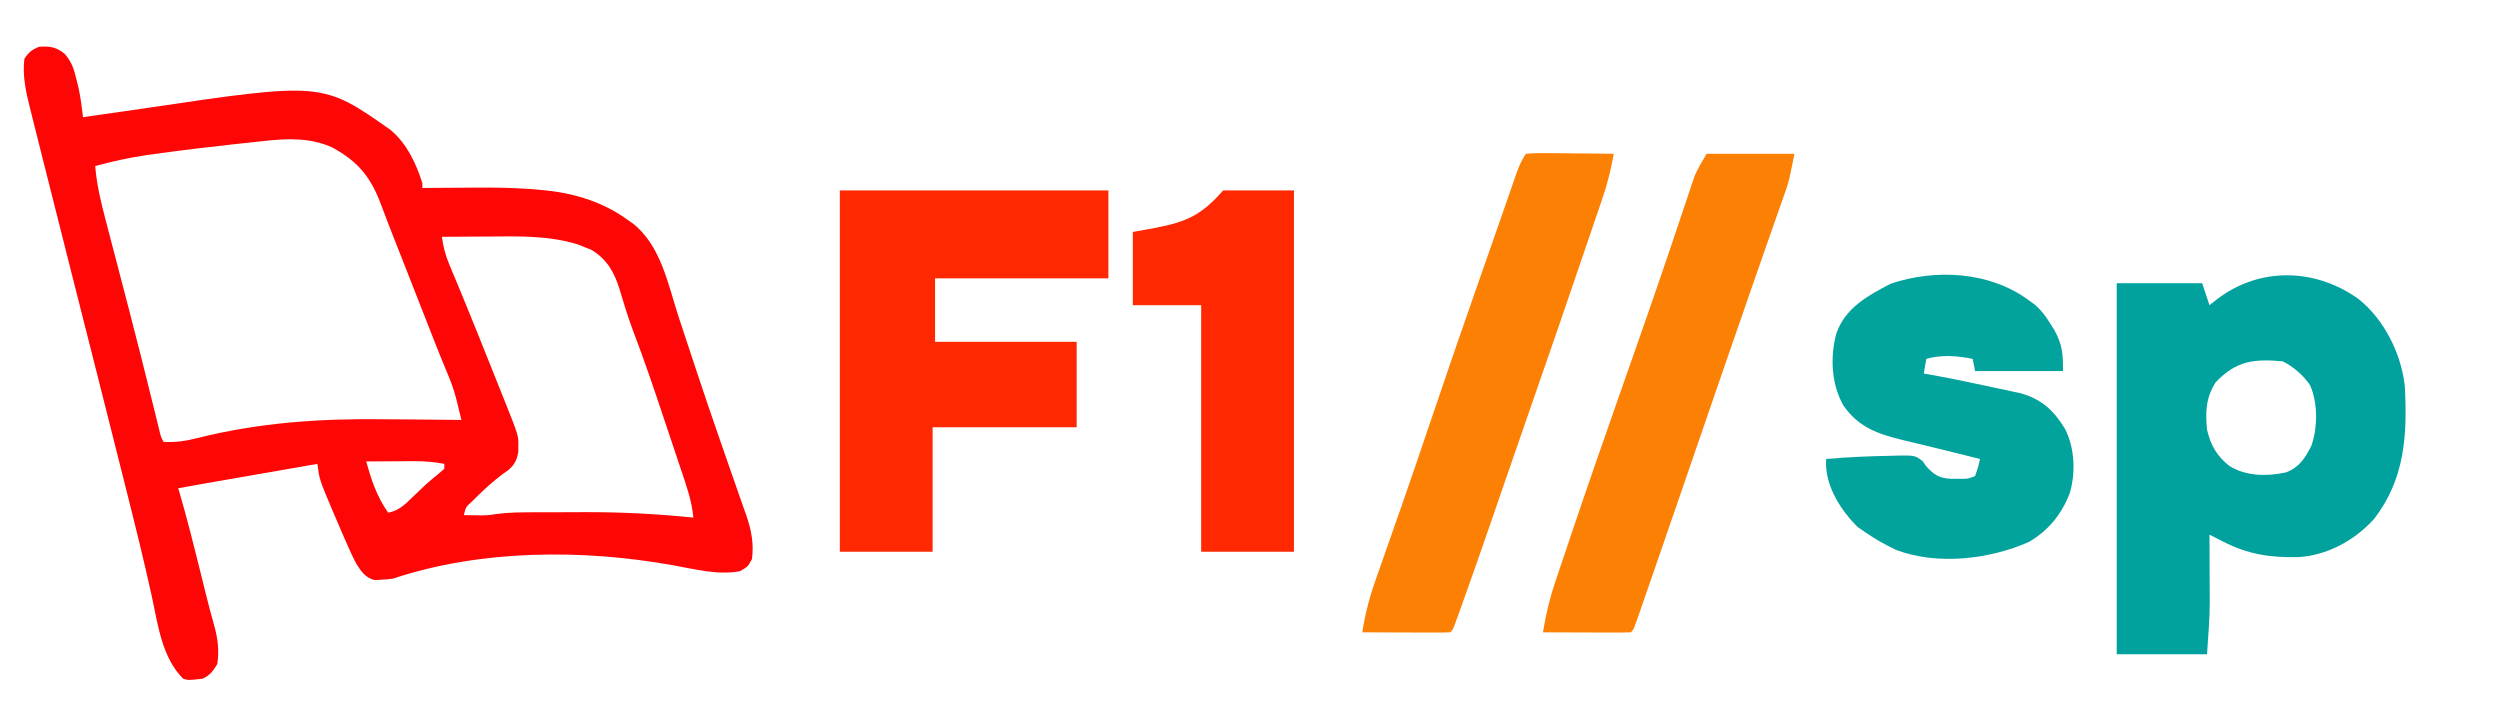
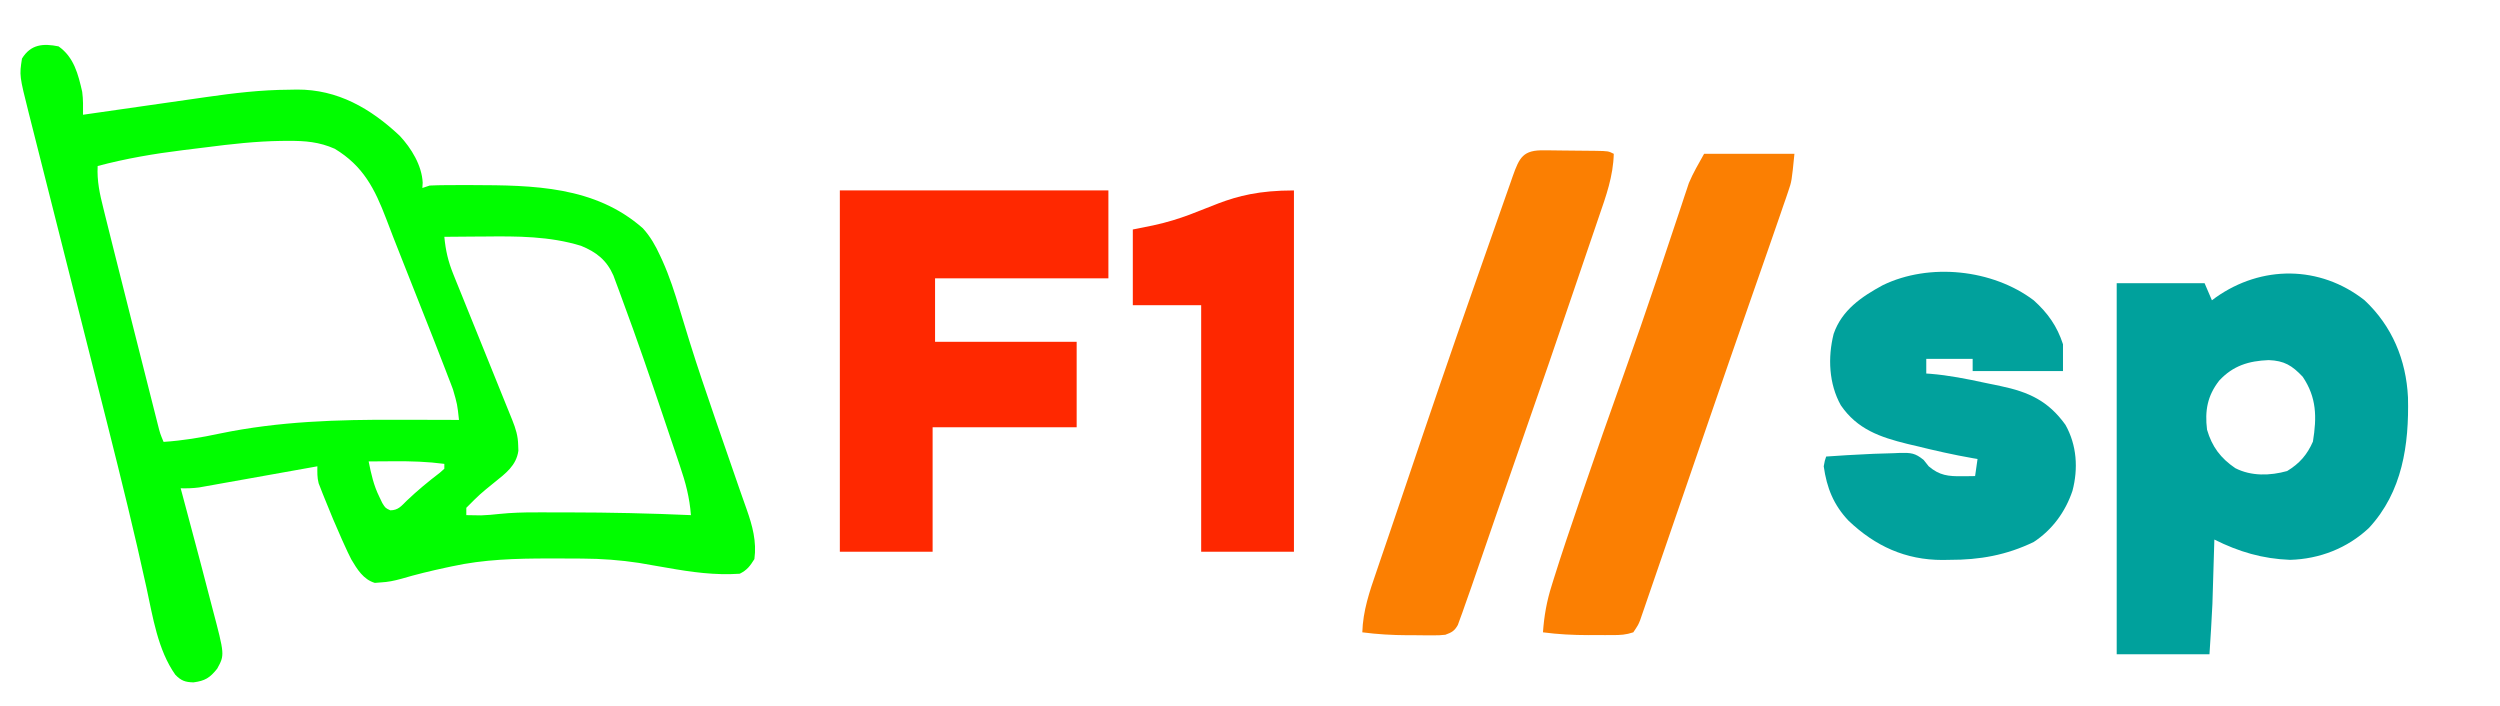
<svg xmlns="http://www.w3.org/2000/svg" version="1.1" width="1024" height="289">
-   <path d="M0 0 C2.856 3.384 3.666 5.93 4.699 10.215 C5.014 11.469 5.328 12.723 5.652 14.016 C6.466 17.986 7.002 21.877 7.449 25.902 C8.524 25.744 9.599 25.585 10.707 25.422 C15.372 24.74 20.042 24.087 24.711 23.434 C27.383 23.054 30.053 22.666 32.722 22.27 C105.524 11.471 105.524 11.471 133.449 31.152 C140.185 36.824 143.8 44.659 146.449 52.902 C146.449 53.562 146.449 54.222 146.449 54.902 C147.531 54.892 148.613 54.881 149.728 54.871 C153.841 54.834 157.955 54.811 162.068 54.792 C163.83 54.783 165.592 54.769 167.353 54.751 C176.854 54.659 186.249 54.8 195.707 55.77 C196.839 55.883 196.839 55.883 197.993 55.999 C209.676 57.333 220.878 60.948 230.449 67.902 C231.166 68.403 231.883 68.903 232.621 69.418 C244.02 78.245 247.049 94.171 251.267 107.255 C253.196 113.206 255.174 119.141 257.153 125.075 C257.894 127.298 258.63 129.522 259.367 131.746 C262.122 140.048 264.934 148.327 267.816 156.586 C269.394 161.111 270.962 165.639 272.53 170.167 C273.304 172.392 274.084 174.615 274.869 176.835 C275.977 179.97 277.067 183.111 278.152 186.254 C278.653 187.646 278.653 187.646 279.164 189.065 C281.196 195.022 282.285 200.597 281.449 206.902 C279.762 210.027 279.762 210.027 276.449 211.902 C267.469 213.513 258.174 211.077 249.347 209.476 C212.274 202.782 170.459 202.899 134.449 214.902 C132.145 215.211 132.145 215.211 129.574 215.34 C128.731 215.4 127.888 215.461 127.02 215.523 C123.155 214.589 121.489 212.115 119.449 208.902 C117.8 205.825 116.392 202.67 115.012 199.465 C114.434 198.148 114.434 198.148 113.844 196.804 C112.698 194.176 111.569 191.541 110.449 188.902 C110.127 188.145 109.804 187.387 109.472 186.606 C104.309 174.37 104.309 174.37 103.449 167.902 C102.558 168.061 101.668 168.219 100.75 168.383 C89.796 170.327 78.833 172.22 67.868 174.1 C60.721 175.328 53.581 176.588 46.449 177.902 C46.685 178.702 46.921 179.502 47.164 180.325 C50.031 190.188 52.554 200.118 55.012 210.09 C55.782 213.209 56.555 216.327 57.328 219.445 C57.511 220.187 57.695 220.929 57.884 221.694 C58.921 225.867 60.025 230.011 61.199 234.148 C62.669 239.471 63.285 244.404 62.449 249.902 C60.648 252.904 59.546 254.354 56.449 255.902 C50.737 256.558 50.737 256.558 48.449 255.902 C39.829 247.179 38.221 234.209 35.73 222.633 C32.559 208.15 29.011 193.777 25.387 179.402 C24.877 177.372 24.367 175.341 23.857 173.311 C16.923 145.675 9.918 118.056 2.923 90.435 C-1.838 71.637 -6.593 52.838 -11.301 34.027 C-11.635 32.693 -11.635 32.693 -11.977 31.331 C-12.581 28.92 -13.183 26.509 -13.785 24.098 C-14.038 23.088 -14.038 23.088 -14.296 22.059 C-15.975 15.311 -17.412 8.884 -16.551 1.902 C-14.754 -0.729 -13.551 -1.664 -10.676 -2.91 C-6.25 -3.301 -3.48 -2.862 0 0 Z M81.754 35.637 C81.017 35.715 80.279 35.793 79.52 35.873 C77.121 36.128 74.722 36.39 72.324 36.652 C71.504 36.742 70.684 36.831 69.84 36.923 C58.835 38.126 47.85 39.428 36.887 40.965 C35.797 41.115 34.707 41.265 33.583 41.419 C26.406 42.462 19.452 44.02 12.449 45.902 C13.062 53.503 14.747 60.577 16.695 67.938 C17.196 69.863 17.697 71.788 18.198 73.714 C18.728 75.744 19.26 77.773 19.793 79.802 C21.445 86.087 23.08 92.378 24.716 98.667 C25.261 100.764 25.808 102.861 26.354 104.957 C29.879 118.496 33.273 132.065 36.617 145.649 C36.806 146.413 36.995 147.177 37.19 147.964 C37.686 149.971 38.179 151.979 38.672 153.987 C39.32 156.813 39.32 156.813 40.449 158.902 C45.354 159.14 49.489 158.563 54.239 157.349 C79.654 150.963 104.663 149.289 130.714 149.628 C134.315 149.67 137.917 149.687 141.52 149.707 C148.496 149.749 155.473 149.817 162.449 149.902 C161.977 147.974 161.502 146.046 161.025 144.119 C160.761 143.046 160.497 141.972 160.224 140.866 C159.366 137.584 158.27 134.526 156.949 131.402 C156.42 130.126 155.893 128.848 155.367 127.57 C154.919 126.488 154.919 126.488 154.462 125.384 C152.339 120.184 150.31 114.945 148.262 109.715 C147.306 107.28 146.35 104.845 145.395 102.41 C144.166 99.279 142.938 96.148 141.71 93.017 C141.219 91.765 140.727 90.513 140.236 89.26 C139.51 87.41 138.784 85.559 138.058 83.709 C137.119 81.317 136.177 78.926 135.233 76.535 C133.337 71.736 131.447 66.939 129.672 62.094 C125.42 50.588 120.424 44.277 109.582 38.312 C100.571 34.256 91.388 34.592 81.754 35.637 Z M154.449 74.902 C155.009 78.867 155.846 82.298 157.391 85.988 C158.007 87.479 158.007 87.479 158.637 89.001 C159.09 90.082 159.544 91.163 160.012 92.277 C161.004 94.677 161.995 97.076 162.984 99.477 C163.252 100.125 163.52 100.773 163.796 101.441 C167.218 109.738 170.546 118.072 173.877 126.406 C174.934 129.052 175.994 131.698 177.053 134.343 C177.716 136.002 178.38 137.661 179.043 139.32 C179.343 140.068 179.642 140.816 179.951 141.587 C185.863 156.399 185.863 156.399 185.762 160.652 C185.758 161.369 185.754 162.086 185.75 162.824 C185.265 166.176 184.245 168.215 181.672 170.438 C180.959 170.942 180.246 171.446 179.512 171.965 C175.51 174.963 171.924 178.195 168.387 181.715 C167.898 182.195 167.408 182.675 166.905 183.17 C164.223 185.582 164.223 185.582 163.449 188.902 C164.949 188.93 166.449 188.949 167.949 188.965 C168.785 188.976 169.62 188.988 170.48 189 C173.544 188.953 173.544 188.953 176.928 188.407 C182.202 187.733 187.451 187.74 192.762 187.734 C193.848 187.731 194.934 187.728 196.052 187.724 C198.352 187.719 200.652 187.717 202.951 187.717 C206.383 187.715 209.814 187.697 213.246 187.678 C228.076 187.641 242.695 188.401 257.449 189.902 C256.824 183.044 254.6 176.812 252.406 170.312 C252 169.095 251.594 167.878 251.176 166.624 C250.316 164.048 249.452 161.474 248.586 158.9 C247.492 155.651 246.405 152.4 245.321 149.148 C241.295 137.068 237.22 125.028 232.659 113.139 C230.58 107.575 228.85 101.897 227.172 96.201 C224.962 89.207 222.015 84.058 215.625 80.195 C214.68 79.831 213.735 79.466 212.762 79.09 C211.83 78.712 210.898 78.334 209.938 77.945 C198.097 74.405 186.507 74.666 174.262 74.777 C172.337 74.787 170.411 74.797 168.486 74.805 C163.807 74.827 159.128 74.861 154.449 74.902 Z M123.449 166.902 C125.618 174.668 127.776 181.281 132.449 187.902 C137.031 187.04 139.569 184.302 142.824 181.152 C143.935 180.094 145.047 179.036 146.16 177.98 C146.701 177.464 147.242 176.948 147.8 176.416 C149.436 174.914 151.129 173.524 152.863 172.137 C154.143 171.031 154.143 171.031 155.449 169.902 C155.449 169.242 155.449 168.582 155.449 167.902 C151.3 167.117 147.396 166.784 143.176 166.805 C142.022 166.808 140.868 166.811 139.68 166.814 C137.895 166.827 137.895 166.827 136.074 166.84 C134.255 166.847 134.255 166.847 132.398 166.854 C129.415 166.865 126.432 166.882 123.449 166.902 Z " fill="#FE0605" transform="translate(26.55078,22.09766)" />
-   <path d="M0 0 C10.486 8.381 17.391 22.246 18.918 35.508 C19.999 55.571 19.045 73.816 6.168 90.258 C-1.874 99.014 -13.009 105.079 -24.902 105.711 C-36.279 105.919 -45.128 104.611 -55.406 99.391 C-56.473 98.851 -57.54 98.311 -58.639 97.754 C-59.445 97.343 -60.252 96.932 -61.082 96.508 C-61.077 97.459 -61.072 98.411 -61.066 99.391 C-61.048 102.997 -61.036 106.604 -61.027 110.21 C-61.022 111.757 -61.015 113.303 -61.007 114.85 C-60.994 117.102 -60.989 119.354 -60.984 121.605 C-60.979 122.272 -60.974 122.938 -60.969 123.625 C-60.968 130.979 -61.589 138.11 -62.082 145.508 C-74.292 145.508 -86.502 145.508 -99.082 145.508 C-99.082 95.348 -99.082 45.188 -99.082 -6.492 C-87.532 -6.492 -75.982 -6.492 -64.082 -6.492 C-63.092 -3.522 -62.102 -0.552 -61.082 2.508 C-59.927 1.6 -58.772 0.693 -57.582 -0.242 C-40.153 -13.253 -17.603 -12.616 0 0 Z M-58.52 34.07 C-62.553 40.363 -62.801 46.196 -62.082 53.508 C-60.593 59.883 -58.079 64.267 -52.961 68.352 C-46.022 72.622 -37.61 72.695 -29.754 71.008 C-24.218 68.89 -21.919 65.151 -19.332 60.07 C-16.747 52.587 -16.631 42.565 -19.891 35.258 C-22.657 31.194 -26.686 27.706 -31.082 25.508 C-42.797 24.438 -50.105 25.225 -58.52 34.07 Z " fill="#01A29D" transform="translate(966.082,122.4922)" />
+   <path d="M0 0 C6.302 4.425 8.022 11.42 9.668 18.594 C10.102 21.739 10.02 24.829 10 28 C10.769 27.889 11.539 27.779 12.331 27.665 C19.613 26.619 26.894 25.575 34.176 24.531 C37.919 23.995 41.662 23.459 45.405 22.921 C49.022 22.401 52.64 21.882 56.259 21.365 C57.633 21.168 59.007 20.97 60.381 20.772 C71.787 19.131 82.902 17.805 94.438 17.75 C96.039 17.719 96.039 17.719 97.674 17.688 C114.269 17.606 127.783 25.39 139.711 36.609 C144.481 41.694 148.802 48.766 149.133 55.836 C149.067 56.907 149.067 56.907 149 58 C149.99 57.67 150.98 57.34 152 57 C154.244 56.892 156.492 56.846 158.738 56.832 C159.407 56.828 160.076 56.823 160.765 56.819 C162.948 56.809 165.13 56.809 167.312 56.812 C168.056 56.813 168.8 56.814 169.566 56.815 C194.318 56.883 219.664 57.18 239.312 74.5 C242.434 77.94 244.493 81.608 246.418 85.801 C246.873 86.787 246.873 86.787 247.338 87.794 C250.227 94.226 252.367 100.821 254.372 107.575 C255.497 111.359 256.665 115.131 257.832 118.902 C258.08 119.705 258.328 120.508 258.584 121.335 C261.758 131.538 265.223 141.643 268.688 151.75 C269.01 152.692 269.332 153.633 269.664 154.604 C272.65 163.322 275.655 172.033 278.699 180.73 C279.265 182.348 279.265 182.348 279.843 183.999 C280.502 185.875 281.164 187.749 281.831 189.622 C284.2 196.335 285.976 202.819 285 210 C283.206 212.87 282.017 214.491 279 216 C268.866 216.687 259.195 215.335 249.25 213.562 C247.236 213.213 245.222 212.866 243.207 212.523 C241.39 212.213 239.574 211.893 237.759 211.573 C230.032 210.396 222.386 209.84 214.574 209.797 C213.712 209.79 212.851 209.783 211.963 209.776 C209.204 209.758 206.446 209.752 203.688 209.75 C202.746 209.749 201.805 209.748 200.835 209.747 C187.346 209.757 174.224 210.09 161 213 C160.219 213.166 159.439 213.332 158.634 213.502 C152.476 214.827 146.381 216.294 140.34 218.086 C137.451 218.877 134.918 219.412 131.938 219.562 C130.744 219.657 130.744 219.657 129.527 219.754 C124.85 218.359 122.298 214.191 119.887 210.121 C118.878 208.168 117.957 206.196 117.062 204.188 C116.732 203.463 116.401 202.739 116.061 201.993 C113.574 196.468 111.243 190.878 109 185.25 C108.697 184.5 108.394 183.75 108.082 182.977 C107.808 182.268 107.533 181.559 107.25 180.828 C107.008 180.208 106.765 179.589 106.516 178.95 C105.891 176.587 105.967 174.436 106 172 C105.372 172.113 104.744 172.226 104.097 172.342 C97.561 173.515 91.023 174.682 84.485 175.845 C82.045 176.28 79.606 176.717 77.167 177.155 C73.66 177.784 70.152 178.408 66.645 179.031 C65.01 179.327 65.01 179.327 63.342 179.628 C62.322 179.808 61.301 179.988 60.249 180.174 C59.354 180.334 58.459 180.494 57.537 180.658 C54.992 181.001 52.565 181.061 50 181 C50.2 181.741 50.401 182.482 50.607 183.246 C52.903 191.753 55.171 200.268 57.417 208.789 C57.805 210.261 58.194 211.732 58.583 213.203 C59.726 217.524 60.855 221.847 61.965 226.176 C62.318 227.545 62.675 228.912 63.037 230.279 C68.054 249.275 68.054 249.275 64.954 254.898 C61.942 258.671 59.982 259.869 55.25 260.5 C51.855 260.414 50.182 259.825 47.812 257.375 C40.626 247.221 38.592 233.647 36 221.727 C31.119 199.375 25.635 177.182 20.043 155 C19.845 154.212 19.646 153.425 19.442 152.614 C16.99 142.884 14.531 133.156 12.068 123.429 C9.755 114.293 7.449 105.156 5.143 96.02 C2.595 85.928 0.047 75.836 -2.506 65.745 C-4.028 59.73 -5.547 53.715 -7.066 47.699 C-7.684 45.252 -8.302 42.806 -8.922 40.359 C-9.769 37.015 -10.613 33.67 -11.456 30.324 C-11.702 29.355 -11.948 28.387 -12.201 27.389 C-16.076 11.969 -16.076 11.969 -15 5 C-11.406 -0.871 -6.348 -1.286 0 0 Z M60.339 41.344 C57.174 41.752 54.006 42.135 50.838 42.516 C39.013 43.976 27.519 45.945 16 49 C15.683 55.133 16.858 60.449 18.355 66.379 C18.618 67.444 18.88 68.508 19.15 69.605 C19.917 72.704 20.691 75.8 21.471 78.895 C22.029 81.115 22.585 83.337 23.14 85.558 C25.723 95.886 28.328 106.209 30.943 116.529 C32.1 121.095 33.253 125.662 34.406 130.23 C35.301 133.774 36.198 137.318 37.095 140.861 C37.522 142.548 37.948 144.235 38.374 145.922 C38.962 148.255 39.554 150.586 40.146 152.918 C40.32 153.61 40.494 154.302 40.673 155.015 C41.582 158.598 41.582 158.598 43 162 C50.879 161.471 58.412 160.219 66.125 158.562 C90.389 153.545 114.288 152.848 139 152.938 C141.432 152.943 143.865 152.947 146.297 152.951 C152.198 152.962 158.099 152.979 164 153 C163.313 146.618 163.313 146.618 161.531 140.48 C161.216 139.645 160.901 138.81 160.576 137.949 C160.221 137.038 159.866 136.126 159.5 135.188 C159.119 134.191 158.738 133.195 158.346 132.168 C156.912 128.44 155.458 124.719 154 121 C153.689 120.206 153.378 119.412 153.058 118.593 C148.724 107.53 144.355 96.483 139.952 85.448 C137.999 80.544 136.085 75.629 134.219 70.691 C129.507 58.359 124.832 49.018 113.117 41.938 C106.759 39.122 100.985 38.654 94.113 38.703 C92.68 38.71 92.68 38.71 91.218 38.716 C80.843 38.866 70.62 40.013 60.339 41.344 Z M158 78 C158.522 83.557 159.557 88.068 161.668 93.286 C161.94 93.965 162.211 94.645 162.491 95.344 C163.381 97.563 164.284 99.775 165.188 101.988 C165.812 103.539 166.436 105.09 167.059 106.641 C168.695 110.705 170.341 114.765 171.99 118.824 C173.669 122.961 175.338 127.103 177.008 131.244 C178.883 135.895 180.759 140.546 182.643 145.193 C182.929 145.898 183.215 146.603 183.509 147.329 C184.28 149.232 185.052 151.134 185.823 153.036 C187.249 156.628 188.171 159.524 188.25 163.375 C188.276 164.125 188.302 164.875 188.328 165.648 C187.486 171.682 183.086 174.913 178.625 178.5 C172.528 183.442 172.528 183.442 167 189 C167 189.99 167 190.98 167 192 C168.279 192.021 169.558 192.041 170.875 192.062 C171.594 192.074 172.314 192.086 173.055 192.098 C175.607 192.013 178.065 191.786 180.601 191.502 C185.526 191.002 190.381 190.855 195.328 190.867 C196.618 190.865 196.618 190.865 197.935 190.863 C200.707 190.861 203.478 190.868 206.25 190.875 C207.195 190.876 208.14 190.877 209.113 190.878 C225.759 190.896 242.37 191.263 259 192 C258.47 184.871 256.841 178.698 254.535 171.949 C254.186 170.905 253.837 169.86 253.477 168.784 C252.348 165.416 251.206 162.051 250.062 158.688 C249.282 156.372 248.503 154.057 247.724 151.742 C242.334 135.763 236.88 119.806 231 104 C230.583 102.858 230.166 101.717 229.737 100.54 C229.305 99.381 228.874 98.222 228.43 97.027 C228.04 95.973 227.651 94.918 227.25 93.832 C224.466 87.523 220.288 84.262 214 81.688 C201.103 77.728 187.914 77.728 174.562 77.875 C172.945 77.885 171.327 77.894 169.709 77.902 C165.806 77.924 161.903 77.958 158 78 Z M127 170 C128.013 175.082 129.053 179.827 131.375 184.5 C131.974 185.753 131.974 185.753 132.586 187.031 C133.854 189.095 133.854 189.095 135.875 190.027 C139.147 189.985 140.327 188.312 142.625 186.062 C146.946 181.948 151.419 178.242 156.164 174.629 C156.77 174.091 157.376 173.554 158 173 C158 172.34 158 171.68 158 171 C151.104 170.094 144.388 169.878 137.438 169.938 C135.924 169.944 135.924 169.944 134.381 169.951 C131.921 169.963 129.46 169.979 127 170 Z " fill="#01FD00" transform="translate(24,19)" />
+   <path d="M0 0 C11.326 10.597 17.052 24.458 17.801 39.785 C18.279 59.22 15.505 78.517 1.805 93.281 C-7.02 101.57 -18.427 106.015 -30.508 106.344 C-41.779 105.912 -51.439 103.066 -61.508 98.031 C-61.545 99.314 -61.545 99.314 -61.584 100.623 C-61.68 103.881 -61.78 107.139 -61.88 110.397 C-61.923 111.791 -61.964 113.185 -62.005 114.58 C-62.065 116.616 -62.128 118.652 -62.191 120.688 C-62.228 121.902 -62.265 123.117 -62.302 124.369 C-62.606 131.262 -63.077 138.146 -63.508 145.031 C-76.048 145.031 -88.588 145.031 -101.508 145.031 C-101.508 94.871 -101.508 44.711 -101.508 -6.969 C-89.628 -6.969 -77.748 -6.969 -65.508 -6.969 C-64.518 -4.659 -63.528 -2.349 -62.508 0.031 C-61.986 -0.355 -61.464 -0.742 -60.926 -1.141 C-42.22 -14.375 -18.322 -14.384 0 0 Z M-59.508 32.906 C-64.37 39.13 -65.455 45.266 -64.508 53.031 C-62.465 60.011 -58.977 64.662 -52.945 68.781 C-46.382 72.147 -38.671 71.913 -31.695 69.969 C-26.625 66.887 -23.522 63.337 -21.133 57.906 C-19.515 47.877 -19.578 39.858 -25.32 31.344 C-29.683 26.732 -32.871 24.769 -39.258 24.531 C-47.443 24.856 -53.847 26.814 -59.508 32.906 Z " fill="#00A19C" transform="translate(968.5078,122.9688)" />
  <path d="M0 0 C36.3 0 72.6 0 110 0 C110 11.88 110 23.76 110 36 C86.57 36 63.14 36 39 36 C39 44.58 39 53.16 39 62 C58.14 62 77.28 62 97 62 C97 73.55 97 85.1 97 97 C77.53 97 58.06 97 38 97 C38 113.83 38 130.66 38 148 C25.46 148 12.92 148 0 148 C0 99.16 0 50.32 0 0 Z " fill="#FF2800" transform="translate(344,78)" />
-   <path d="M0 0 C0.838 0.611 1.676 1.222 2.539 1.852 C5.186 4.163 6.833 6.399 8.688 9.375 C9.269 10.29 9.85 11.205 10.449 12.148 C13.778 18.27 14 21.709 14 29 C2.12 29 -9.76 29 -22 29 C-22.33 27.35 -22.66 25.7 -23 24 C-29.316 22.704 -35.75 22.218 -42 24 C-42.33 25.98 -42.66 27.96 -43 30 C-42.395 30.104 -41.79 30.209 -41.167 30.317 C-33.351 31.7 -25.586 33.299 -17.828 34.977 C-16.393 35.286 -14.957 35.591 -13.52 35.893 C-11.411 36.336 -9.305 36.79 -7.199 37.246 C-5.96 37.511 -4.721 37.776 -3.444 38.049 C5.216 40.441 10.403 45.244 14.93 52.832 C18.811 60.693 19.234 70.534 16.805 78.902 C13.437 87.682 8.129 94.225 0 99 C-16.212 106.137 -37.463 108.618 -54.309 102.27 C-58.781 100.16 -62.937 97.818 -67 95 C-68.052 94.278 -69.104 93.556 -70.188 92.812 C-76.817 86.183 -82.834 76.887 -83.066 67.242 C-83.044 66.502 -83.023 65.762 -83 65 C-74.114 64.225 -65.23 63.829 -56.312 63.688 C-55.356 63.658 -54.4 63.628 -53.416 63.598 C-46.616 63.539 -46.616 63.539 -43.48 65.883 C-42.748 66.931 -42.748 66.931 -42 68 C-38.665 71.648 -36.671 72.843 -31.746 73.133 C-30.984 73.13 -30.222 73.128 -29.438 73.125 C-28.673 73.128 -27.909 73.13 -27.121 73.133 C-24.81 73.079 -24.81 73.079 -22 72 C-20.77 68.488 -20.77 68.488 -20 65 C-20.877 64.781 -21.753 64.562 -22.656 64.336 C-24.641 63.84 -26.626 63.343 -28.61 62.844 C-33.097 61.716 -37.59 60.616 -42.09 59.539 C-43.664 59.157 -43.664 59.157 -45.27 58.768 C-47.34 58.266 -49.411 57.771 -51.484 57.283 C-61.879 54.744 -69.76 52.055 -76 43 C-80.935 34.182 -81.386 23.348 -78.875 13.688 C-75.168 3.043 -66.104 -1.782 -56.562 -6.812 C-38.088 -12.971 -15.969 -11.807 0 0 Z " fill="#02A29D" transform="translate(831,123)" />
-   <path d="M0 0 C2.766 -0.267 5.306 -0.348 8.07 -0.293 C9.265 -0.287 9.265 -0.287 10.483 -0.28 C13.031 -0.263 15.578 -0.226 18.125 -0.188 C19.85 -0.172 21.576 -0.159 23.301 -0.146 C27.534 -0.113 31.767 -0.062 36 0 C34.848 6.377 33.37 12.442 31.25 18.562 C30.954 19.434 30.658 20.305 30.353 21.202 C29.653 23.26 28.949 25.317 28.243 27.374 C27.095 30.724 25.953 34.077 24.815 37.431 C17.153 60.001 9.368 82.527 1.543 105.041 C1.184 106.072 0.826 107.102 0.457 108.164 C0.097 109.201 -0.264 110.238 -0.635 111.306 C-3.366 119.167 -6.086 127.032 -8.801 134.898 C-9.604 137.226 -10.408 139.553 -11.212 141.88 C-12.368 145.226 -13.523 148.573 -14.676 151.92 C-18.537 163.124 -22.437 174.312 -26.465 185.457 C-26.806 186.404 -27.146 187.352 -27.497 188.328 C-27.811 189.191 -28.125 190.055 -28.449 190.945 C-28.863 192.087 -28.863 192.087 -29.286 193.253 C-30 195 -30 195 -31 196 C-33.666 196.089 -36.306 196.115 -38.973 196.098 C-39.77 196.096 -40.568 196.095 -41.39 196.093 C-43.947 196.088 -46.505 196.075 -49.062 196.062 C-50.792 196.057 -52.522 196.053 -54.252 196.049 C-58.501 196.038 -62.751 196.021 -67 196 C-65.841 188.5 -64.053 181.553 -61.5 174.414 C-61.152 173.42 -60.805 172.426 -60.446 171.401 C-59.696 169.259 -58.943 167.118 -58.186 164.978 C-56.134 159.176 -54.108 153.364 -52.078 147.555 C-51.658 146.354 -51.237 145.152 -50.804 143.915 C-46.752 132.332 -42.807 120.715 -38.879 109.091 C-31.886 88.4 -24.781 67.753 -17.517 47.155 C-15.748 42.136 -13.992 37.111 -12.243 32.084 C-11.037 28.614 -9.827 25.146 -8.617 21.677 C-8.045 20.034 -7.474 18.39 -6.904 16.745 C-6.122 14.489 -5.335 12.234 -4.547 9.98 C-4.317 9.314 -4.088 8.647 -3.851 7.96 C-2.806 4.987 -1.763 2.644 0 0 Z " fill="#FC8003" transform="translate(625,63)" />
-   <path d="M0 0 C11.88 0 23.76 0 36 0 C33.75 11.249 33.75 11.249 32.422 15.036 C32.122 15.901 31.823 16.766 31.514 17.657 C31.191 18.568 30.868 19.479 30.535 20.418 C30.19 21.408 29.845 22.399 29.49 23.419 C28.353 26.677 27.208 29.932 26.062 33.188 C25.258 35.491 24.453 37.795 23.65 40.099 C21.963 44.936 20.273 49.771 18.582 54.606 C14.805 65.412 11.071 76.232 7.337 87.052 C6.124 90.565 4.91 94.078 3.697 97.592 C-0.401 109.454 -4.486 121.32 -8.547 133.195 C-13.051 146.363 -17.589 159.518 -22.158 172.663 C-22.841 174.627 -23.522 176.591 -24.203 178.556 C-25.146 181.28 -26.094 184.004 -27.043 186.727 C-27.328 187.551 -27.613 188.375 -27.906 189.224 C-29.886 194.886 -29.886 194.886 -31 196 C-33.666 196.089 -36.306 196.115 -38.973 196.098 C-39.77 196.096 -40.568 196.095 -41.39 196.093 C-43.947 196.088 -46.505 196.075 -49.062 196.062 C-50.792 196.057 -52.522 196.053 -54.252 196.049 C-58.501 196.038 -62.751 196.021 -67 196 C-65.846 188.735 -64.204 181.896 -61.832 174.938 C-61.521 174.005 -61.209 173.072 -60.889 172.112 C-59.871 169.072 -58.842 166.036 -57.812 163 C-57.09 160.853 -56.368 158.707 -55.647 156.56 C-49.198 137.419 -42.557 118.345 -35.859 99.29 C-33.042 91.276 -30.237 83.259 -27.435 75.24 C-26.815 73.465 -26.194 71.69 -25.573 69.915 C-21.946 59.549 -18.369 49.169 -14.863 38.762 C-14.522 37.752 -14.182 36.743 -13.83 35.702 C-12.185 30.829 -10.547 25.953 -8.922 21.073 C-8.33 19.314 -7.737 17.555 -7.145 15.797 C-6.885 15.007 -6.625 14.217 -6.357 13.404 C-6.105 12.661 -5.853 11.917 -5.593 11.151 C-5.381 10.515 -5.168 9.879 -4.95 9.223 C-3.579 6.014 -1.731 3.029 0 0 Z " fill="#FC8003" transform="translate(699,63)" />
-   <path d="M0 0 C9.57 0 19.14 0 29 0 C29 48.84 29 97.68 29 148 C16.46 148 3.92 148 -9 148 C-9 114.67 -9 81.34 -9 47 C-18.24 47 -27.48 47 -37 47 C-37 37.1 -37 27.2 -37 17 C-33.906 16.443 -30.812 15.886 -27.625 15.312 C-15.055 12.863 -8.891 10.161 0 0 Z " fill="#FF2800" transform="translate(501,78)" />
+   <path d="M0 0 C5.778 5.198 9.603 10.609 12 18 C12 21.63 12 25.26 12 29 C-0.21 29 -12.42 29 -25 29 C-25 27.35 -25 25.7 -25 24 C-31.27 24 -37.54 24 -44 24 C-44 25.98 -44 27.96 -44 30 C-43.465 30.034 -42.93 30.069 -42.379 30.104 C-34.798 30.72 -27.434 32.186 -20.013 33.792 C-17.875 34.25 -15.733 34.686 -13.59 35.121 C-2.024 37.557 5.954 41.187 13 51 C17.679 59.313 18.294 68.928 15.875 78.062 C12.982 86.647 7.611 94.021 0 99 C-11.162 104.388 -22.142 106.354 -34.438 106.312 C-35.877 106.337 -35.877 106.337 -37.346 106.361 C-52.503 106.372 -64.922 100.676 -75.84 90.277 C-81.951 83.835 -84.765 76.822 -86 68 C-85.57 65.641 -85.57 65.641 -85 64 C-79.336 63.589 -73.672 63.263 -68 63 C-67.113 62.958 -66.226 62.916 -65.312 62.872 C-62.625 62.759 -59.939 62.687 -57.25 62.625 C-56.405 62.587 -55.561 62.549 -54.69 62.51 C-50.266 62.449 -48.593 62.514 -45.051 65.414 C-44.374 66.267 -43.697 67.121 -43 68 C-38.558 71.769 -34.996 72.131 -29.25 72.062 C-28.265 72.053 -27.28 72.044 -26.266 72.035 C-25.518 72.024 -24.77 72.012 -24 72 C-23.67 69.69 -23.34 67.38 -23 65 C-23.946 64.841 -23.946 64.841 -24.912 64.679 C-32.709 63.321 -40.379 61.576 -48.062 59.688 C-49.265 59.405 -50.467 59.122 -51.705 58.83 C-62.92 56.071 -72.277 52.832 -79 43 C-83.917 34.201 -84.37 23.406 -81.938 13.75 C-78.584 4.017 -70.514 -1.464 -61.812 -6.188 C-42.721 -15.461 -16.852 -12.715 0 0 Z " fill="#01A19C" transform="translate(833,123)" />
+   <path d="M0 0 C0.746 0.003 1.491 0.007 2.26 0.01 C3.834 0.02 5.408 0.04 6.983 0.069 C9.397 0.113 11.81 0.131 14.225 0.143 C15.754 0.156 17.283 0.171 18.812 0.188 C19.536 0.195 20.26 0.202 21.006 0.21 C26.103 0.307 26.103 0.307 28.34 1.426 C28.123 10.583 25.173 18.751 22.215 27.301 C21.677 28.88 21.141 30.459 20.605 32.039 C19.458 35.414 18.304 38.787 17.146 42.159 C15.327 47.455 13.53 52.758 11.734 58.062 C4.993 77.959 -1.858 97.817 -8.799 117.645 C-12.377 127.867 -15.933 138.097 -19.465 148.336 C-19.871 149.514 -20.278 150.692 -20.697 151.906 C-23.113 158.906 -23.113 158.906 -25.524 165.909 C-26.634 169.135 -27.746 172.361 -28.859 175.586 C-29.185 176.535 -29.51 177.484 -29.846 178.462 C-30.766 181.124 -31.708 183.776 -32.66 186.426 C-32.985 187.358 -33.31 188.29 -33.645 189.251 C-33.976 190.151 -34.307 191.051 -34.648 191.978 C-34.938 192.785 -35.229 193.592 -35.528 194.424 C-36.917 196.88 -38.037 197.476 -40.66 198.426 C-43.266 198.669 -43.266 198.669 -46.203 198.656 C-47.278 198.654 -48.352 198.652 -49.459 198.65 C-50.577 198.638 -51.696 198.626 -52.848 198.613 C-54.496 198.612 -54.496 198.612 -56.178 198.611 C-62.416 198.578 -68.475 198.242 -74.66 197.426 C-74.397 188.601 -71.707 180.742 -68.848 172.488 C-68.323 170.948 -67.799 169.408 -67.277 167.867 C-66.091 164.378 -64.899 160.89 -63.703 157.403 C-61.428 150.759 -59.185 144.104 -56.941 137.449 C-47.631 109.85 -38.235 82.282 -28.555 54.809 C-27.203 50.973 -25.858 47.135 -24.516 43.296 C-22.678 38.041 -20.833 32.787 -18.982 27.536 C-18.274 25.523 -17.568 23.508 -16.864 21.493 C-15.892 18.709 -14.91 15.929 -13.926 13.148 C-13.639 12.321 -13.352 11.494 -13.057 10.642 C-10.284 2.868 -8.822 -0.214 0 0 Z " fill="#FB7F02" transform="translate(632.6602,61.57422)" />
+   <path d="M0 0 C12.21 0 24.42 0 37 0 C35.875 11.252 35.875 11.252 34.461 15.371 C34.136 16.333 33.812 17.294 33.478 18.285 C33.114 19.325 32.75 20.366 32.375 21.438 C31.98 22.594 31.585 23.75 31.179 24.942 C29.799 28.966 28.401 32.983 27 37 C26.481 38.491 25.963 39.981 25.444 41.472 C23.085 48.253 20.721 55.032 18.348 61.809 C13.195 76.536 8.102 91.284 3.028 106.039 C1.691 109.929 0.352 113.818 -0.987 117.708 C-6.329 133.23 -6.329 133.23 -11.663 148.755 C-13.771 154.895 -15.883 161.034 -17.999 167.171 C-18.787 169.46 -19.573 171.749 -20.358 174.039 C-21.436 177.186 -22.52 180.332 -23.605 183.477 C-23.922 184.405 -24.239 185.333 -24.565 186.289 C-24.858 187.136 -25.152 187.982 -25.454 188.854 C-25.832 189.954 -25.832 189.954 -26.217 191.076 C-27 193 -27 193 -29 196 C-32.082 197.027 -34.216 197.129 -37.445 197.133 C-39.062 197.135 -39.062 197.135 -40.711 197.137 C-42.401 197.131 -42.401 197.131 -44.125 197.125 C-45.228 197.129 -46.332 197.133 -47.469 197.137 C-53.73 197.129 -59.793 196.827 -66 196 C-65.539 189.302 -64.455 183.221 -62.426 176.828 C-62.03 175.548 -62.03 175.548 -61.626 174.241 C-58.331 163.683 -54.768 153.214 -51.188 142.75 C-50.821 141.674 -50.454 140.598 -50.076 139.489 C-44.4 122.837 -38.578 106.24 -32.655 89.674 C-28.203 77.218 -23.87 64.727 -19.66 52.188 C-19.205 50.833 -18.749 49.478 -18.294 48.123 C-16.29 42.16 -14.292 36.196 -12.315 30.224 C-11.305 27.18 -10.284 24.139 -9.266 21.098 C-8.908 20.006 -8.55 18.914 -8.182 17.79 C-7.836 16.762 -7.49 15.735 -7.134 14.676 C-6.841 13.793 -6.548 12.909 -6.246 11.999 C-4.516 7.835 -2.19 3.942 0 0 Z " fill="#FB7F02" transform="translate(698,63)" />
+   <path d="M0 0 C0 48.84 0 97.68 0 148 C-12.54 148 -25.08 148 -38 148 C-38 114.67 -38 81.34 -38 47 C-47.24 47 -56.48 47 -66 47 C-66 36.77 -66 26.54 -66 16 C-61.854 15.165 -61.854 15.165 -57.625 14.312 C-34.145 9.235 -28.763 0 0 0 Z " fill="#FE2700" transform="translate(530,78)" />
</svg>
